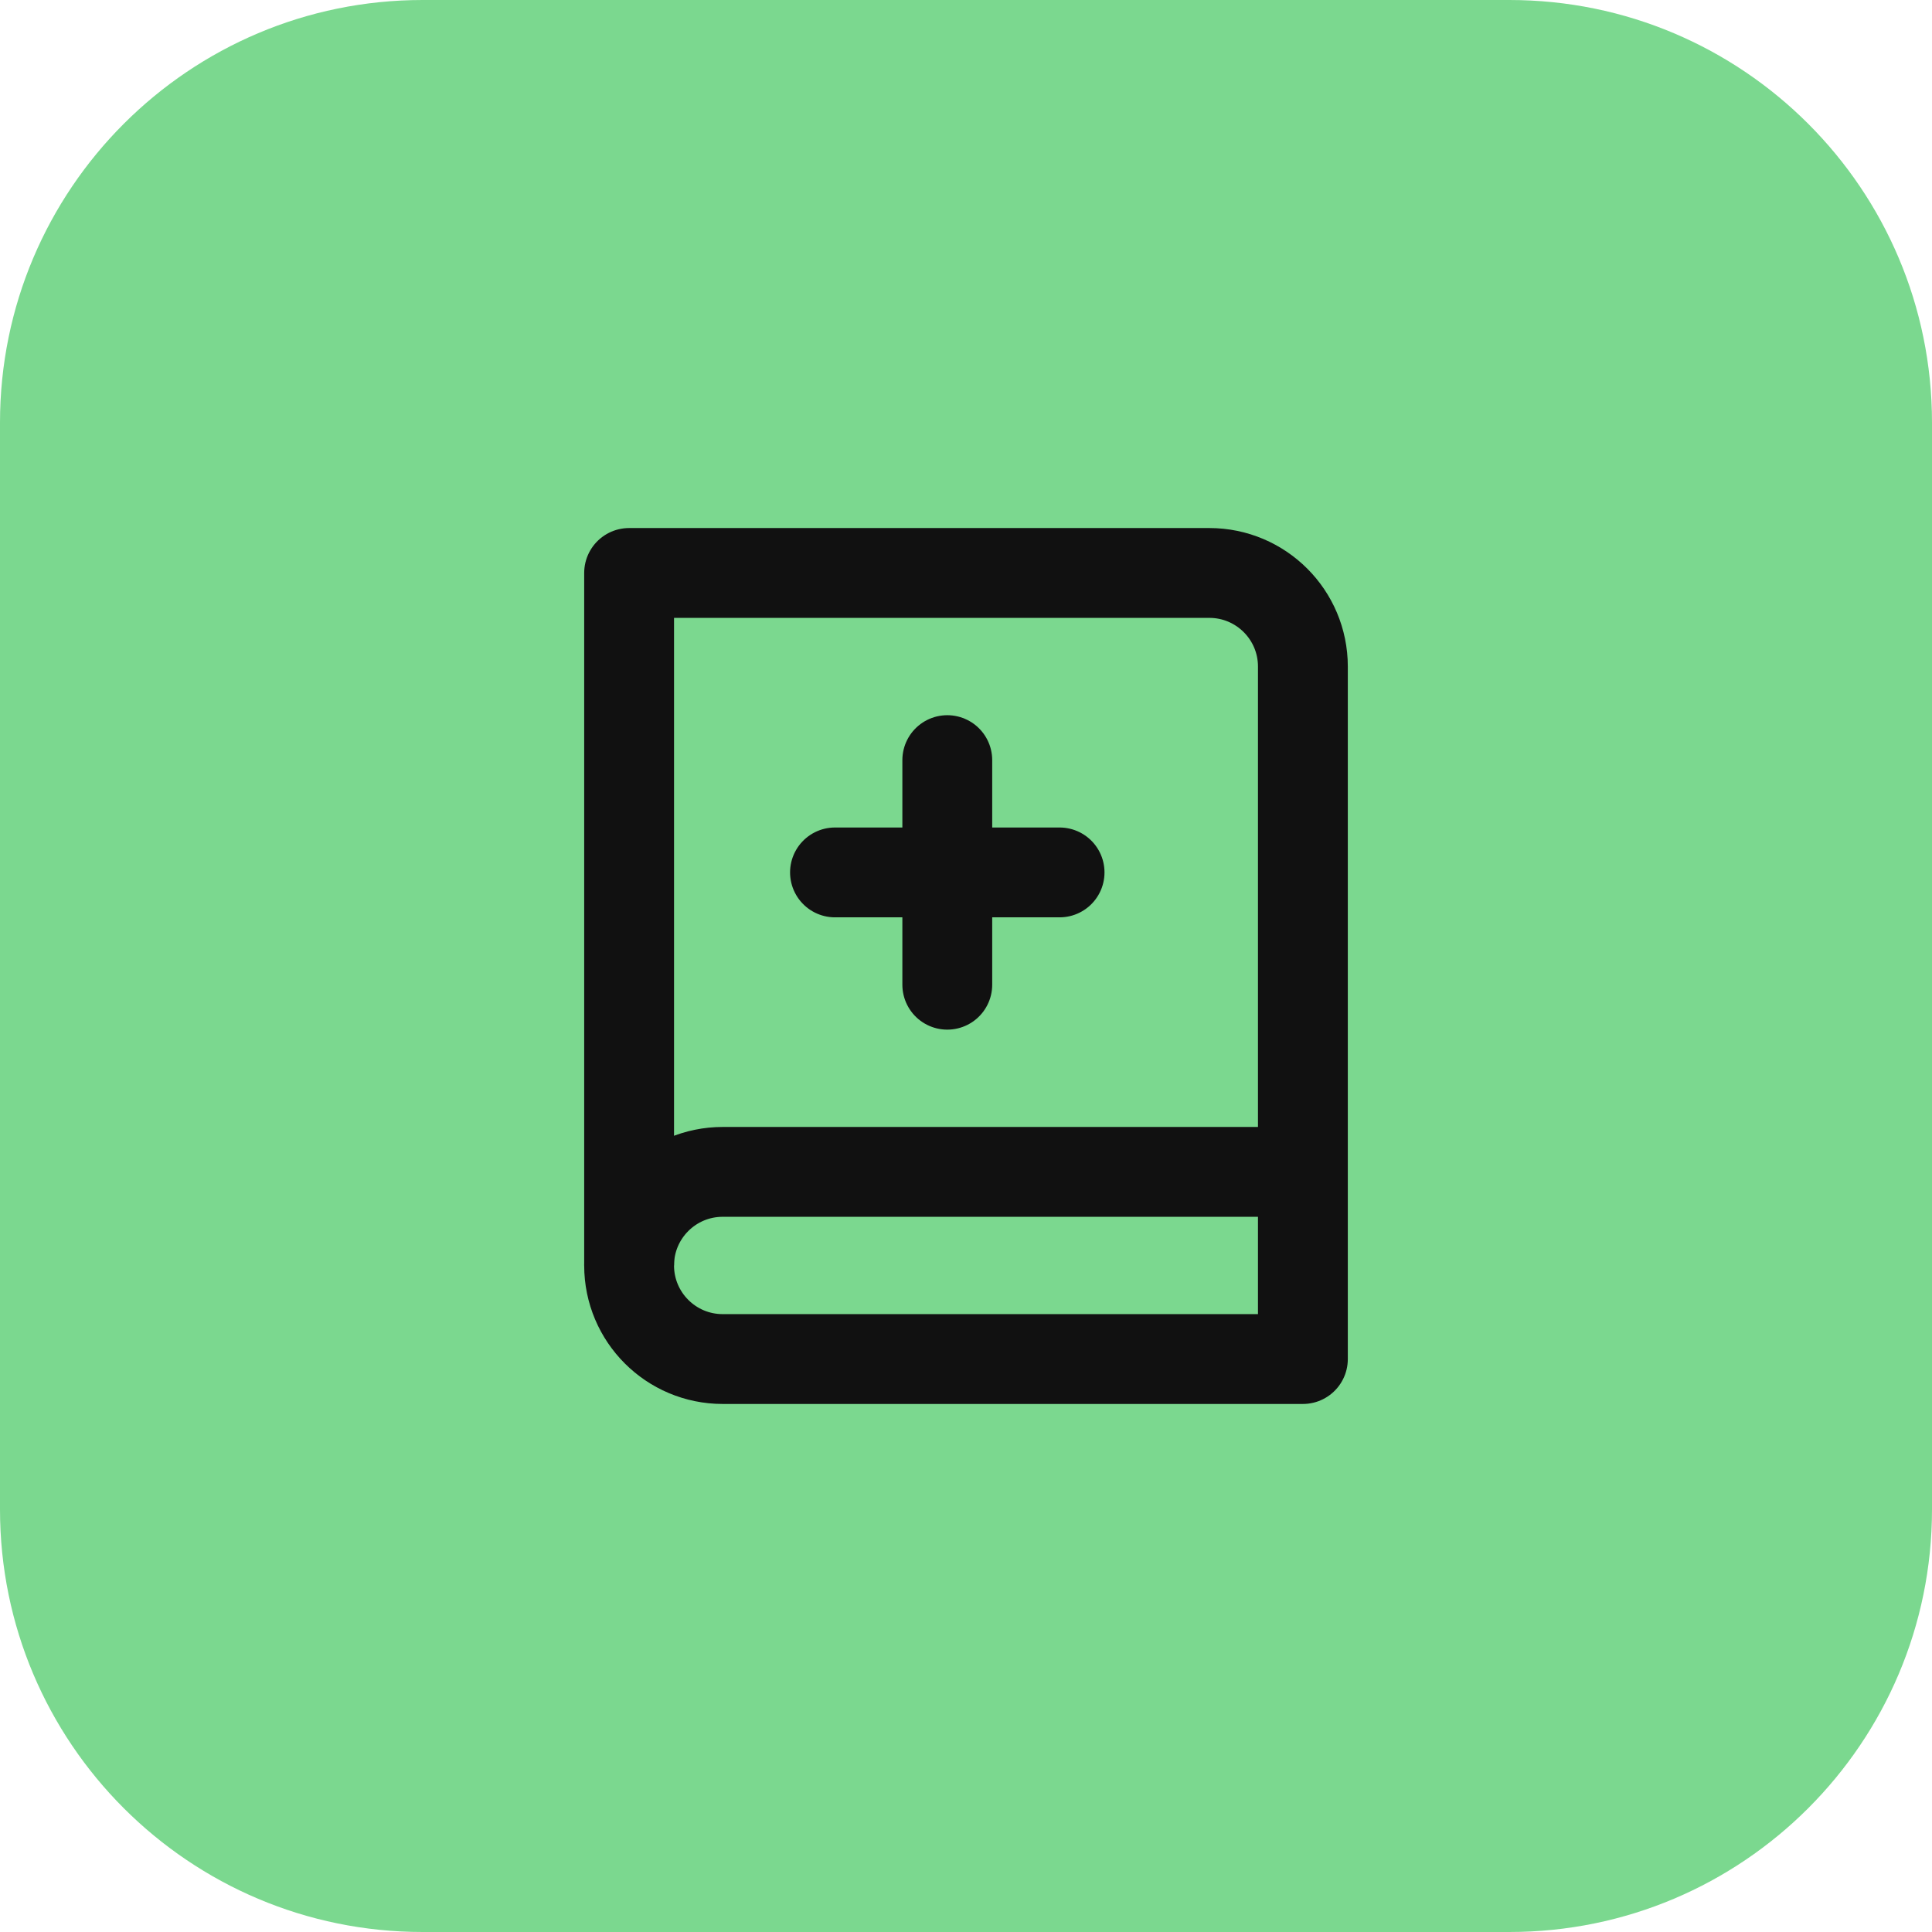
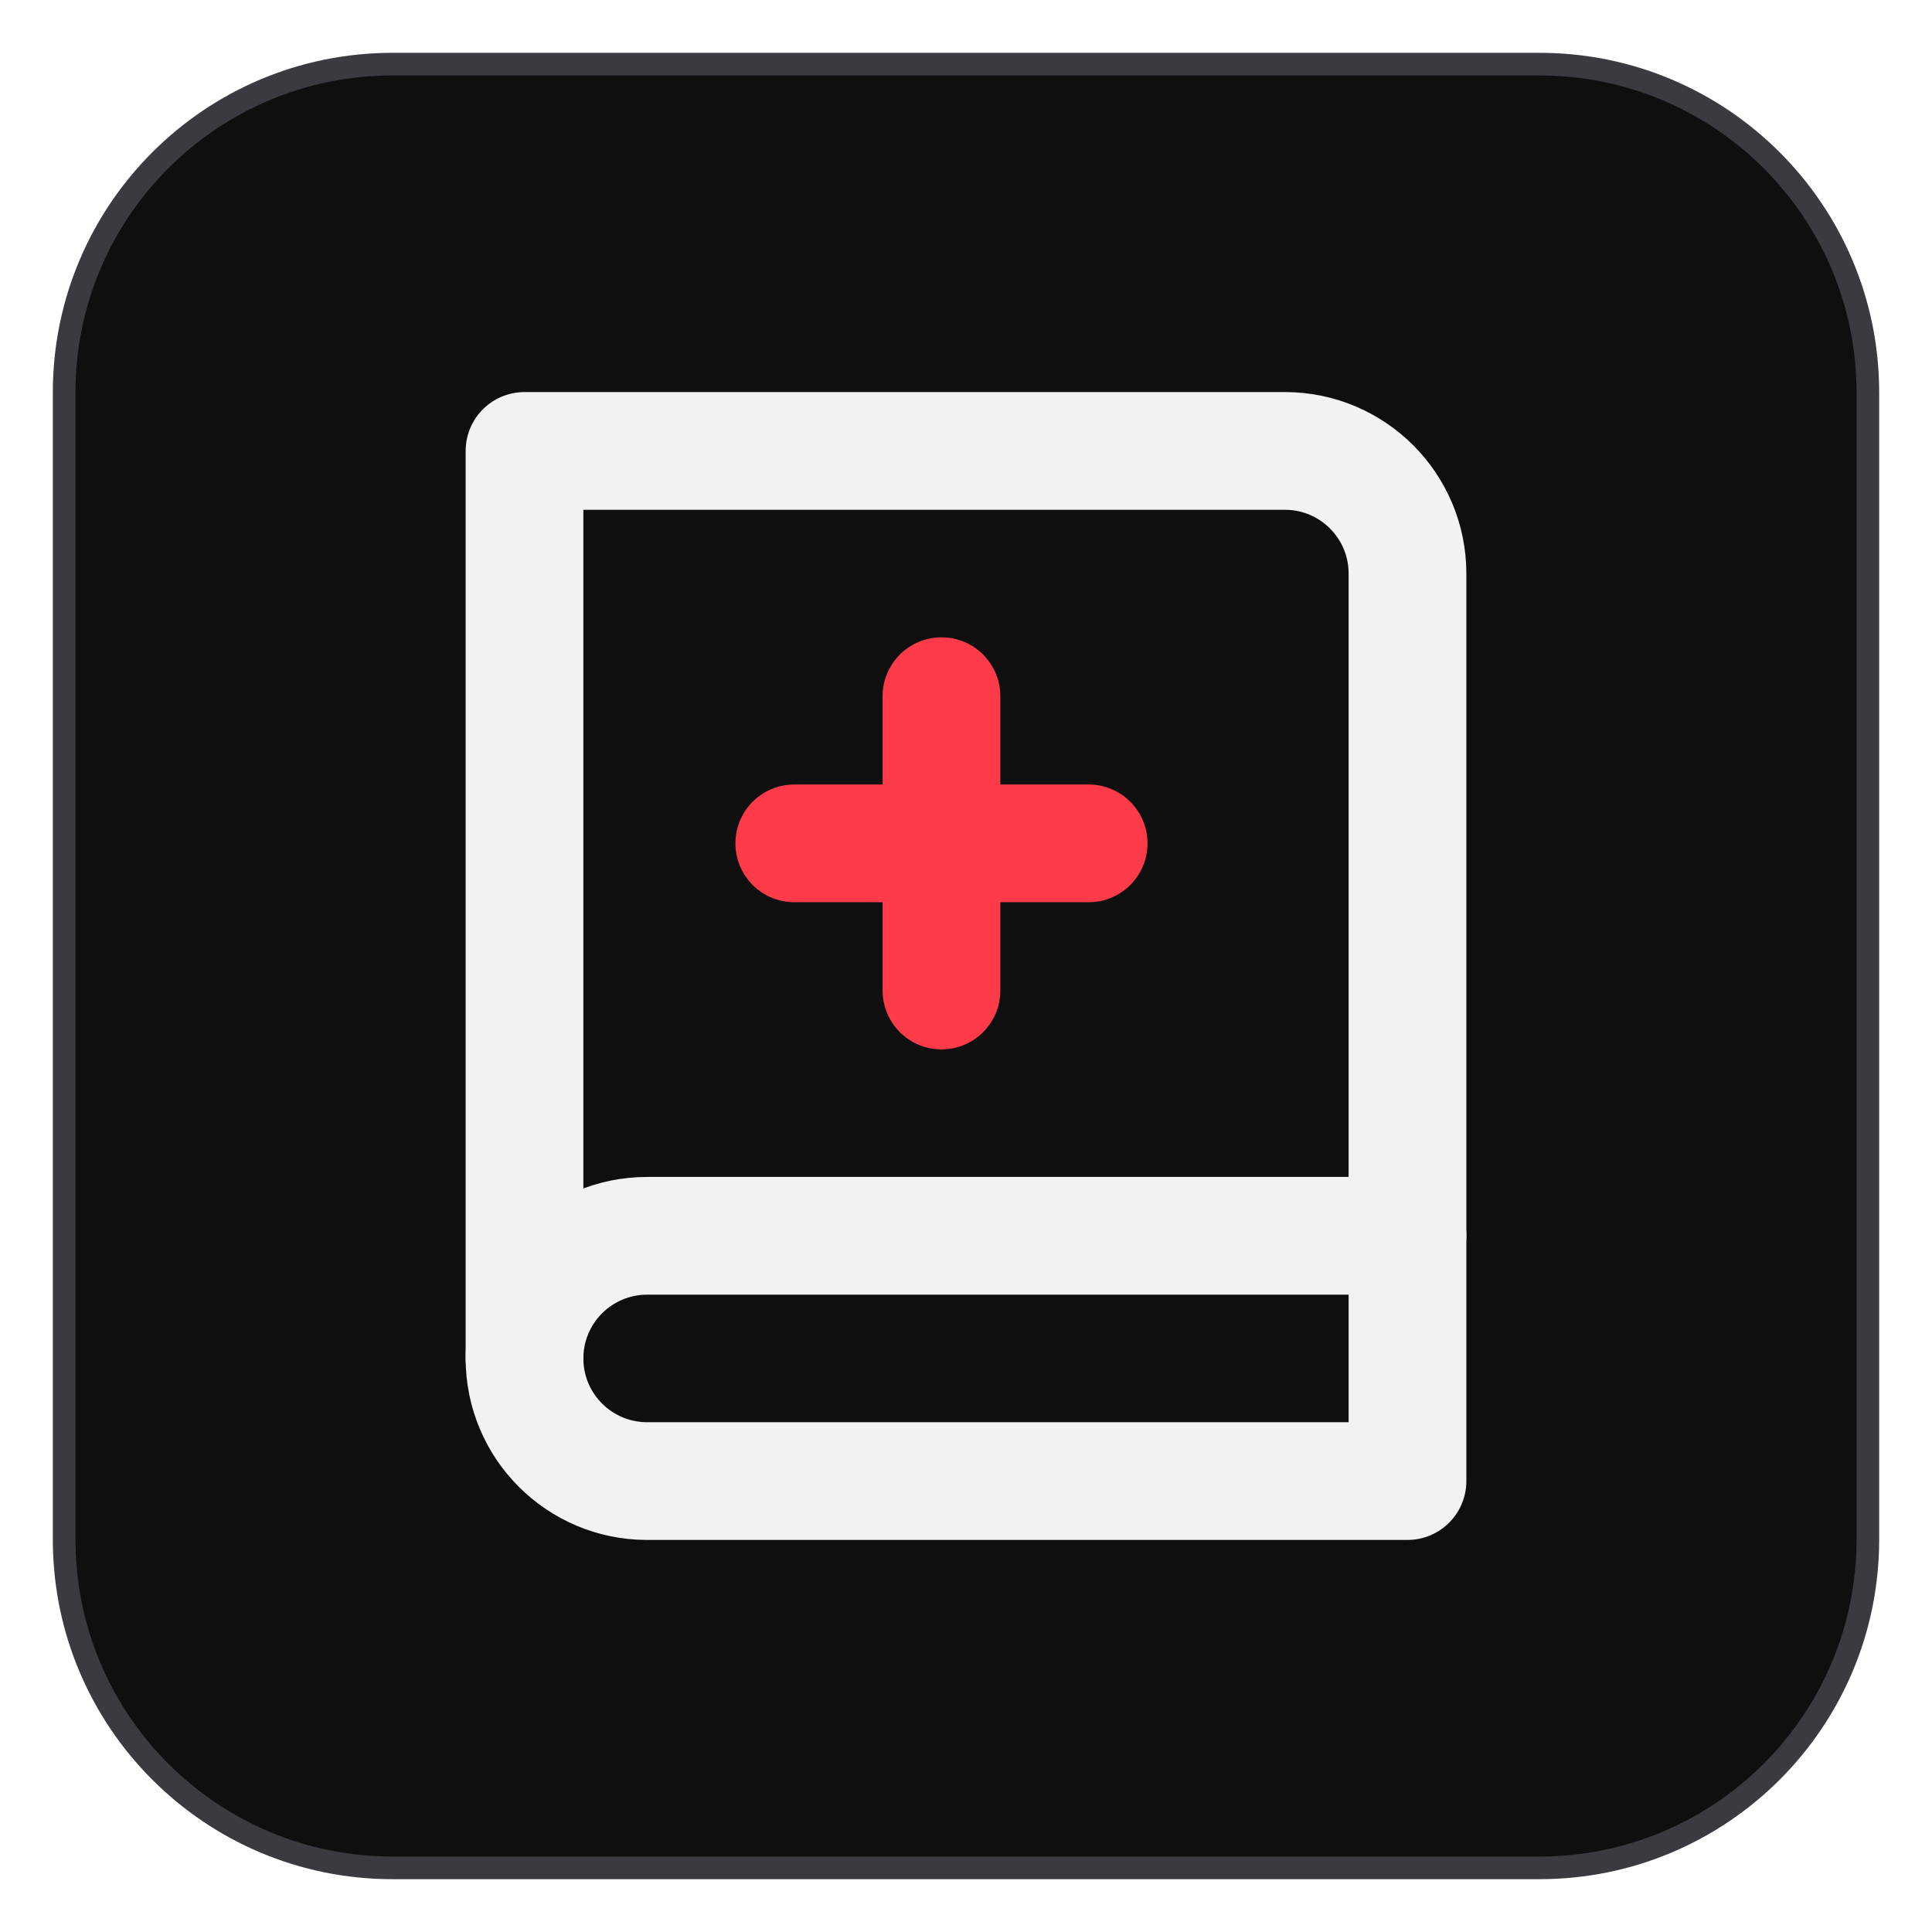
- <svg xmlns="http://www.w3.org/2000/svg" width="64" height="64" viewBox="0 0 32 32">
-   <rect width="32" height="32" rx="7" fill="#7bd88f" />
-   <g transform="translate(6.08 6.08) scale(0.62)">
-     <path d="M7 5.5h15.5A2.5 2.5 0 0 1 25 8v18.5H9.5A2.5 2.5 0 0 1 7 24z" fill="none" stroke="#111111" stroke-width="2.4" stroke-linejoin="round" />
-     <path d="M7 24a2.5 2.5 0 0 1 2.5-2.5H25" fill="none" stroke="#111111" stroke-width="2.4" />
-     <path d="M12.5 13.5h6M15.5 10.5v6" stroke="#111111" stroke-width="2.4" stroke-linecap="round" />
+ <svg xmlns="http://www.w3.org/2000/svg" width="256" height="256" viewBox="0 0 256 256">
+   <rect x="8" y="8" width="240" height="240" rx="44" fill="#0f0f10" />
+   <rect x="8.5" y="8.5" width="239" height="239" rx="43.5" fill="none" stroke="#3a3a40" stroke-width="3" />
+   <g transform="translate(24 24) scale(6.5)">
+     <path d="M7 5.5h15.5A2.5 2.5 0 0 1 25 8v18.5H9.5A2.5 2.5 0 0 1 7 24z" fill="none" stroke="#f2f2f2" stroke-width="2.4" stroke-linecap="round" stroke-linejoin="round" />
+     <path d="M7 24a2.5 2.5 0 0 1 2.5-2.5H25" fill="none" stroke="#f2f2f2" stroke-width="2.4" stroke-linecap="round" stroke-linejoin="round" />
+     <path d="M12.5 13.5h6M15.5 10.5v6" fill="none" stroke="#ff3b4a" stroke-width="2.4" stroke-linecap="round" stroke-linejoin="round" />
  </g>
</svg>
